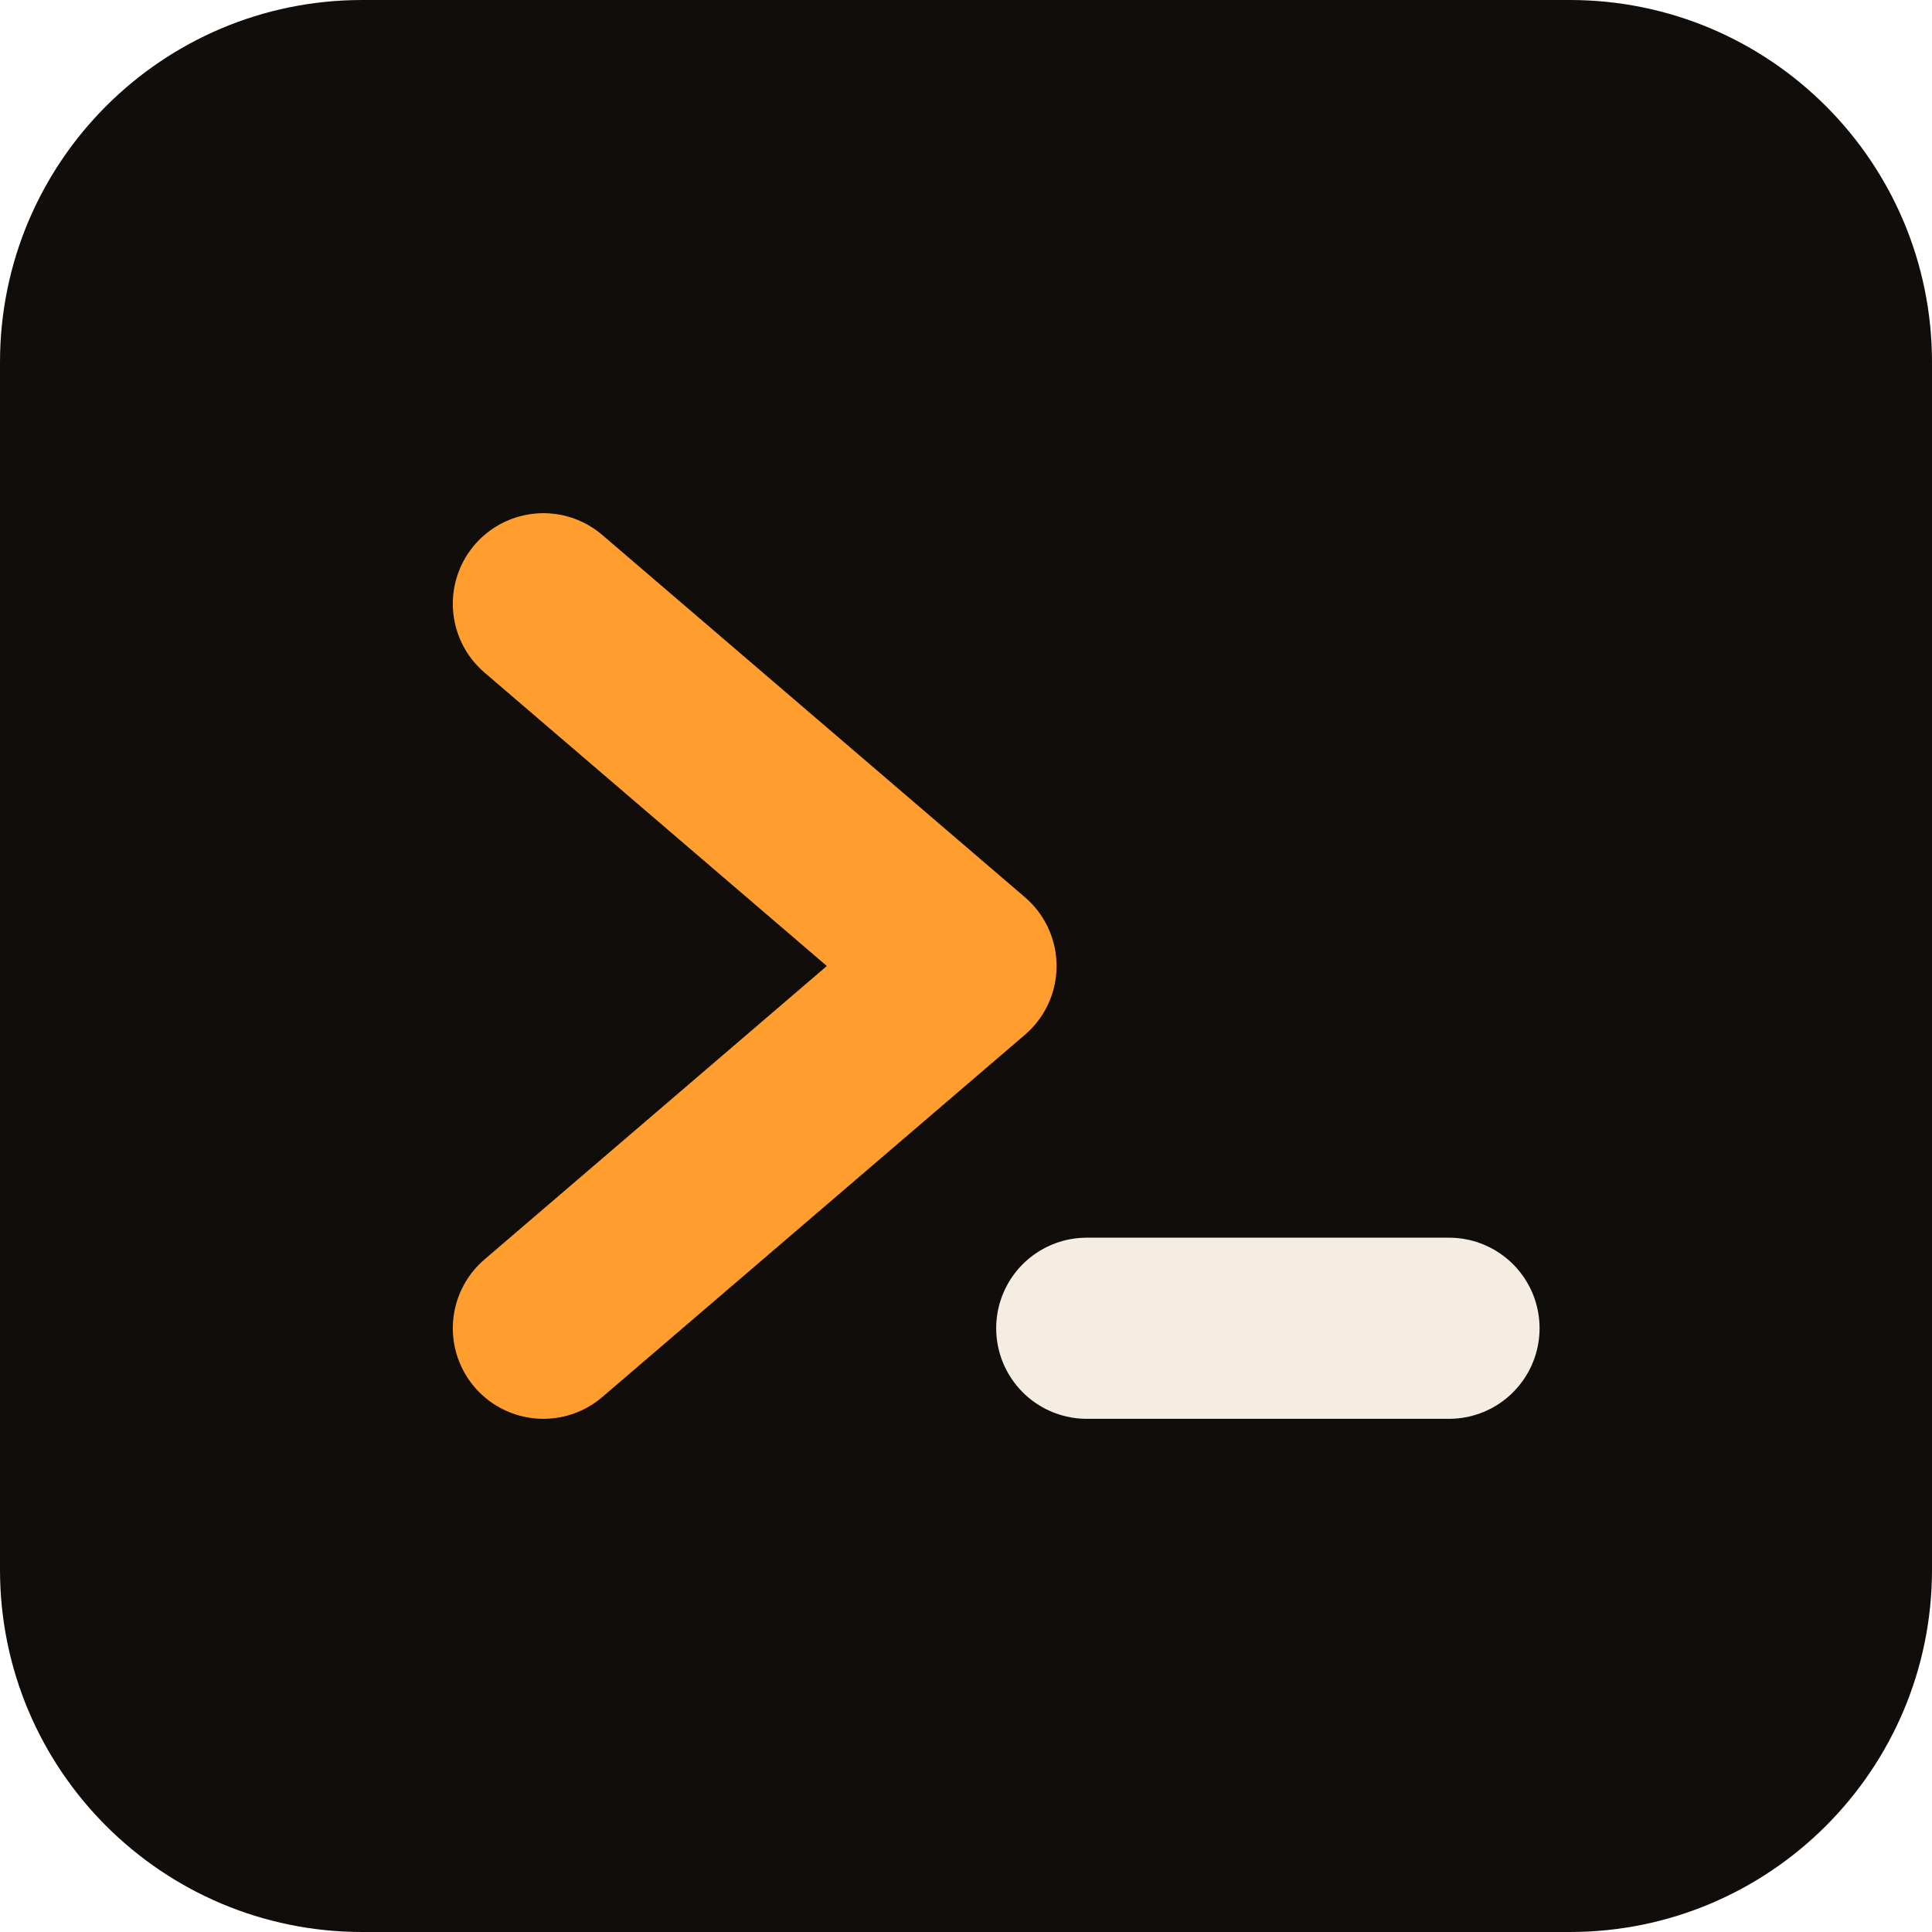
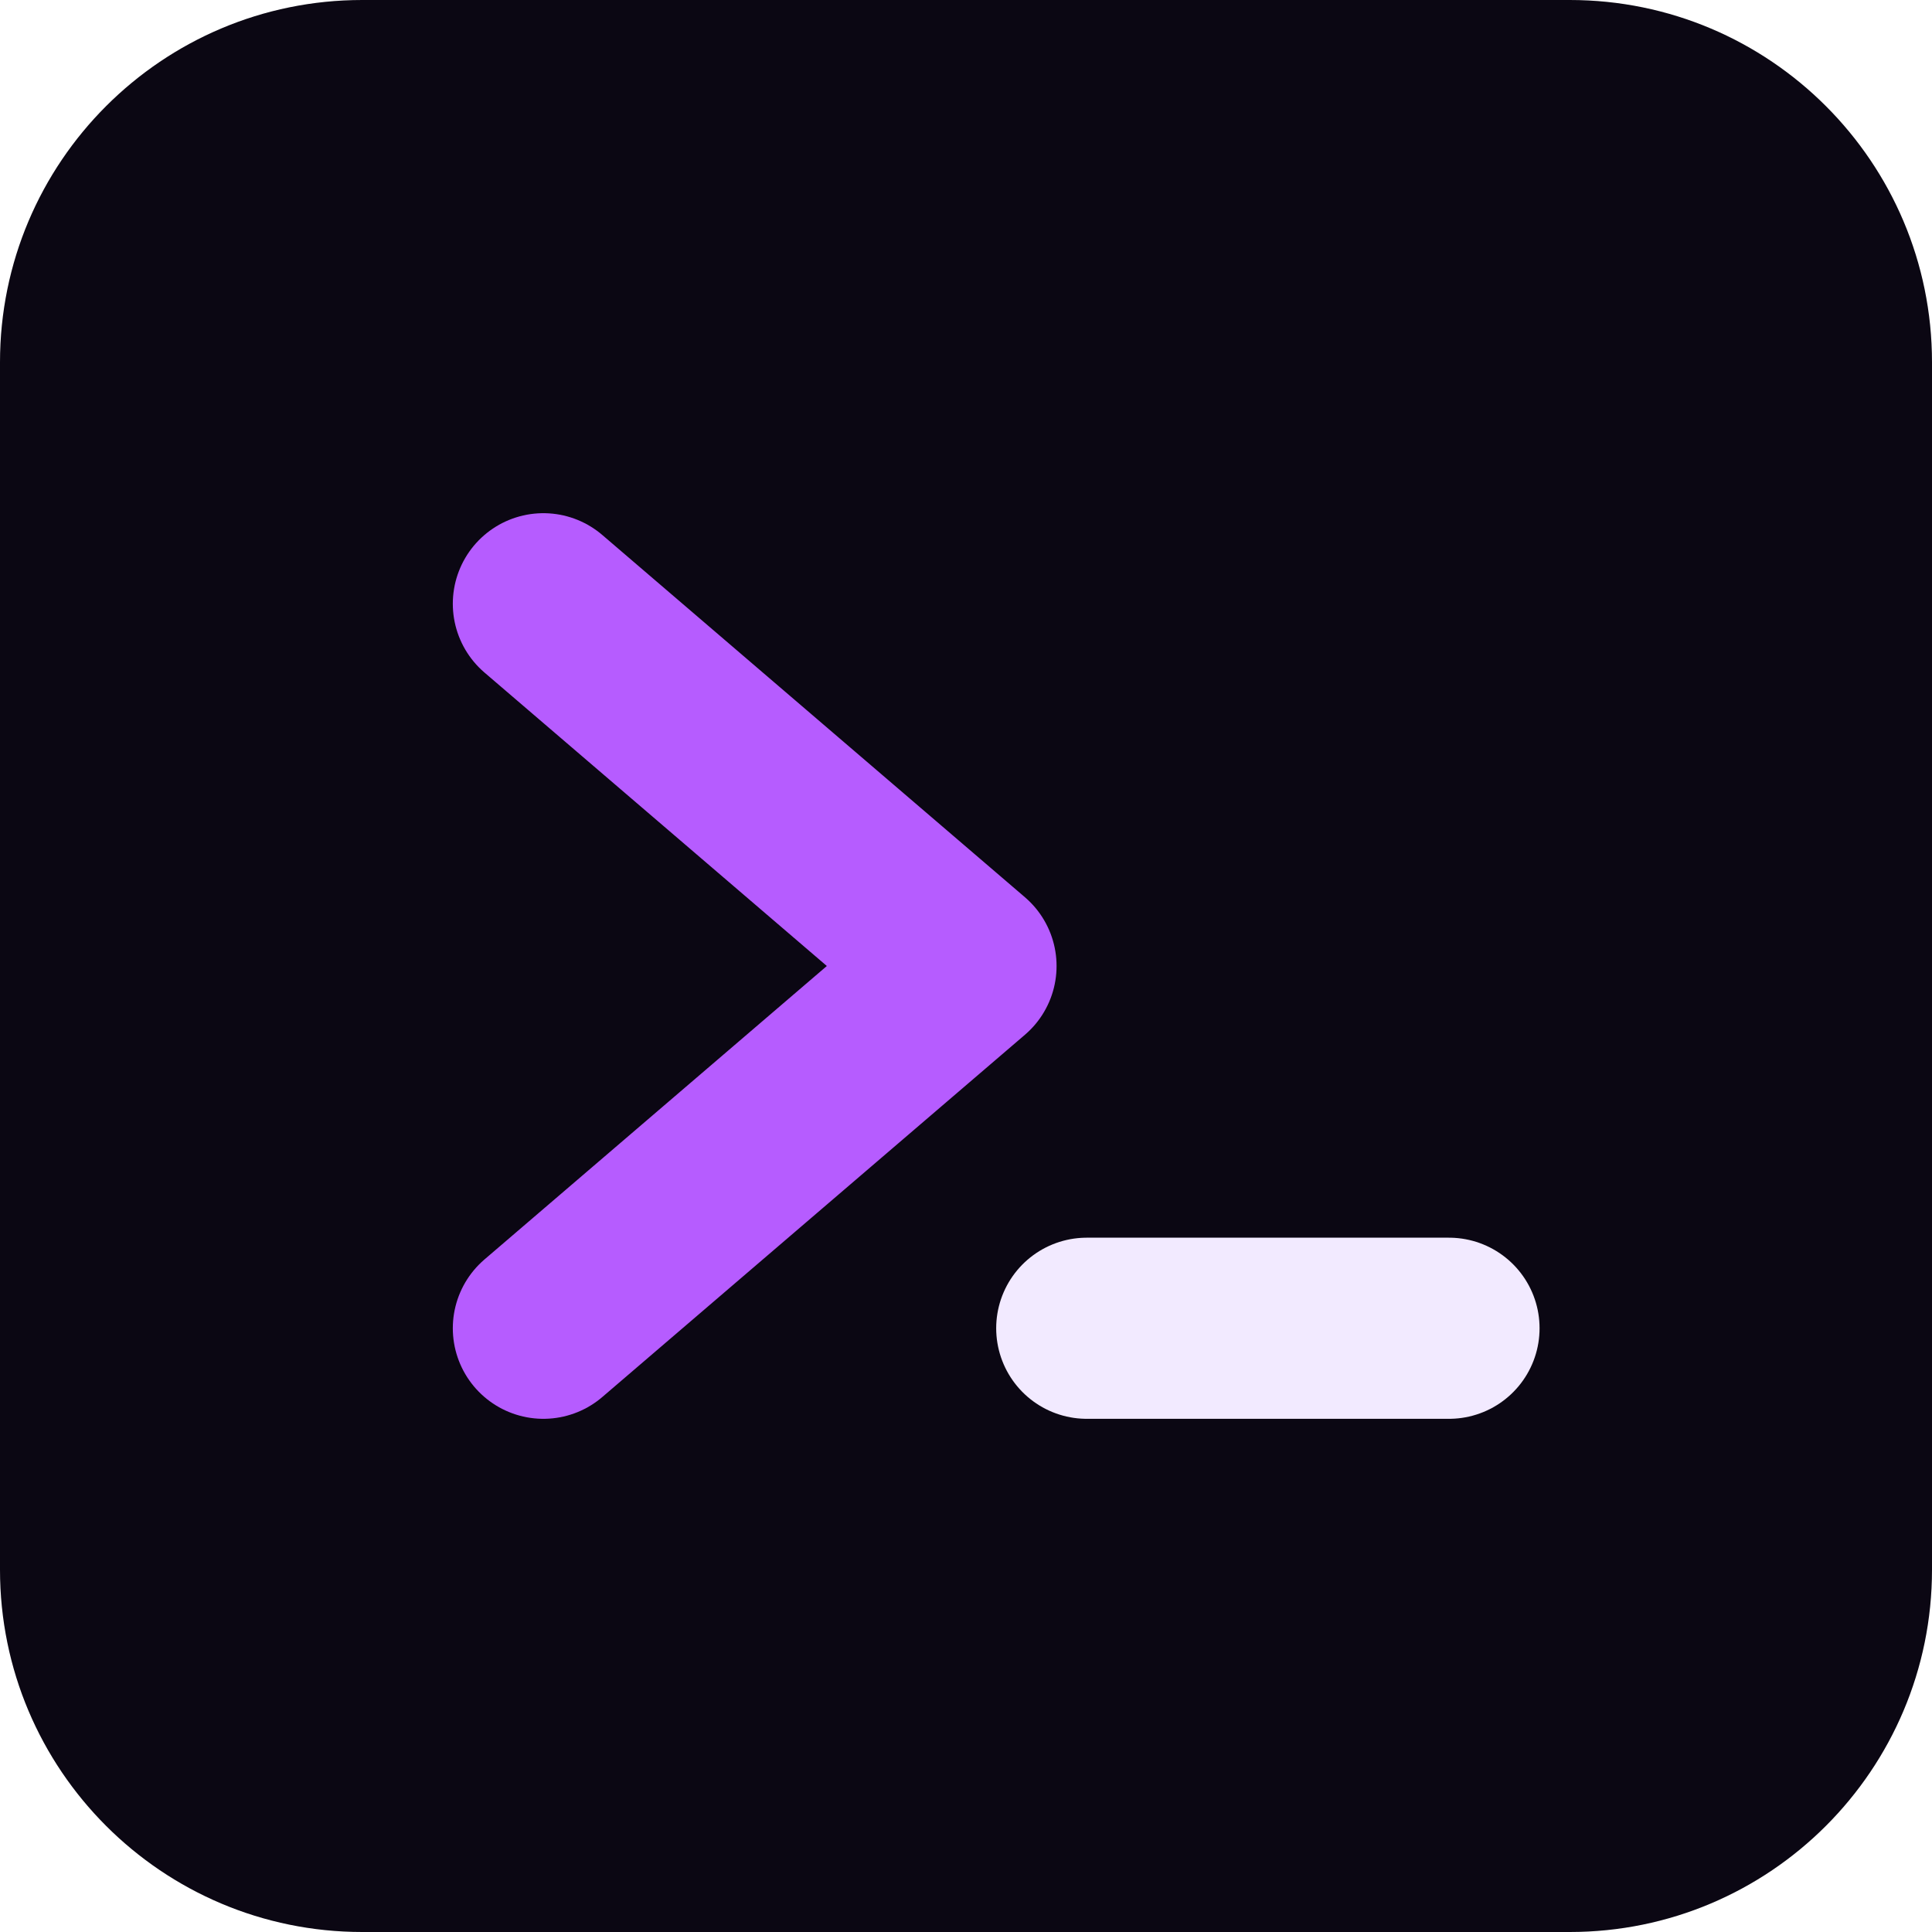
<svg xmlns="http://www.w3.org/2000/svg" viewBox="0 0 64 64">
-   <rect width="64" height="64" rx="12" fill="#100D0B" />
-   <path d="M18 20l14 12-14 12" fill="none" stroke="#FF9D2E" stroke-width="6" stroke-linecap="round" stroke-linejoin="round" />
-   <path d="M36 44h12" stroke="#F6EDE2" stroke-width="6" stroke-linecap="round" />
+   <rect width="64" height="64" rx="12" fill="#0B0713" />
+   <path d="M18 20l14 12-14 12" fill="none" stroke="#B65CFF" stroke-width="6" stroke-linecap="round" stroke-linejoin="round" />
+   <path d="M36 44h12" stroke="#F2EAFF" stroke-width="6" stroke-linecap="round" />
</svg>
